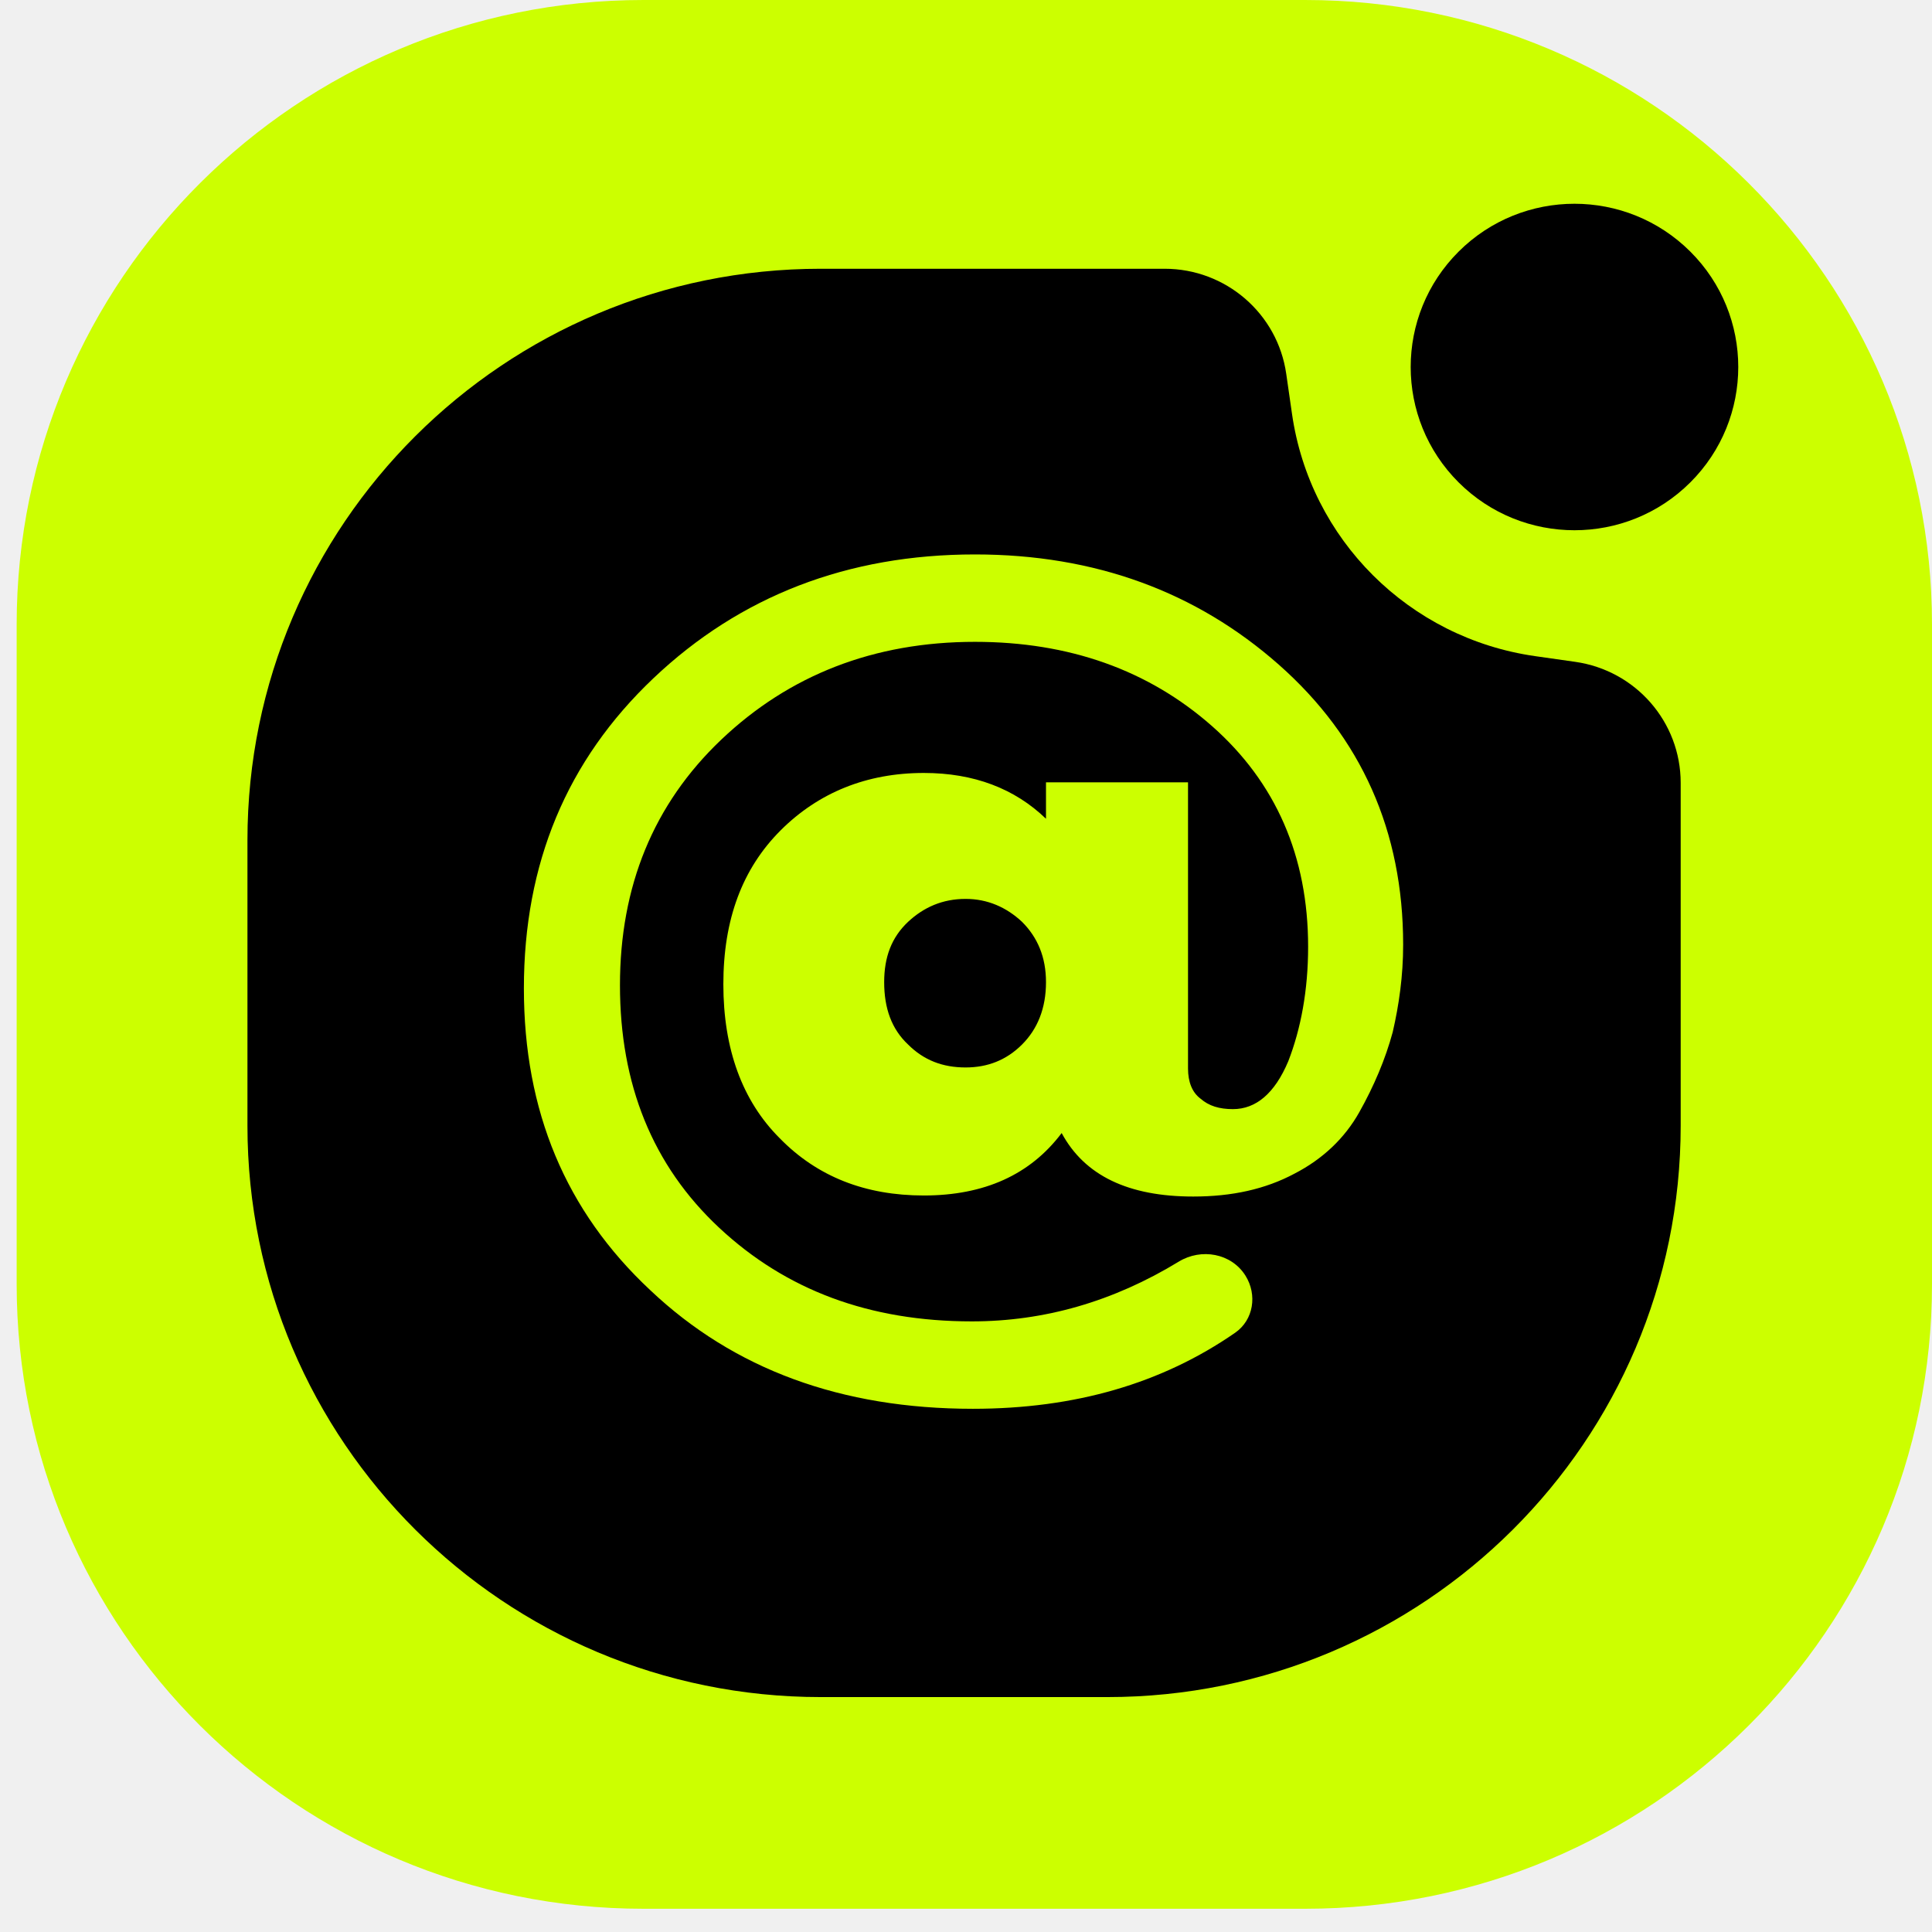
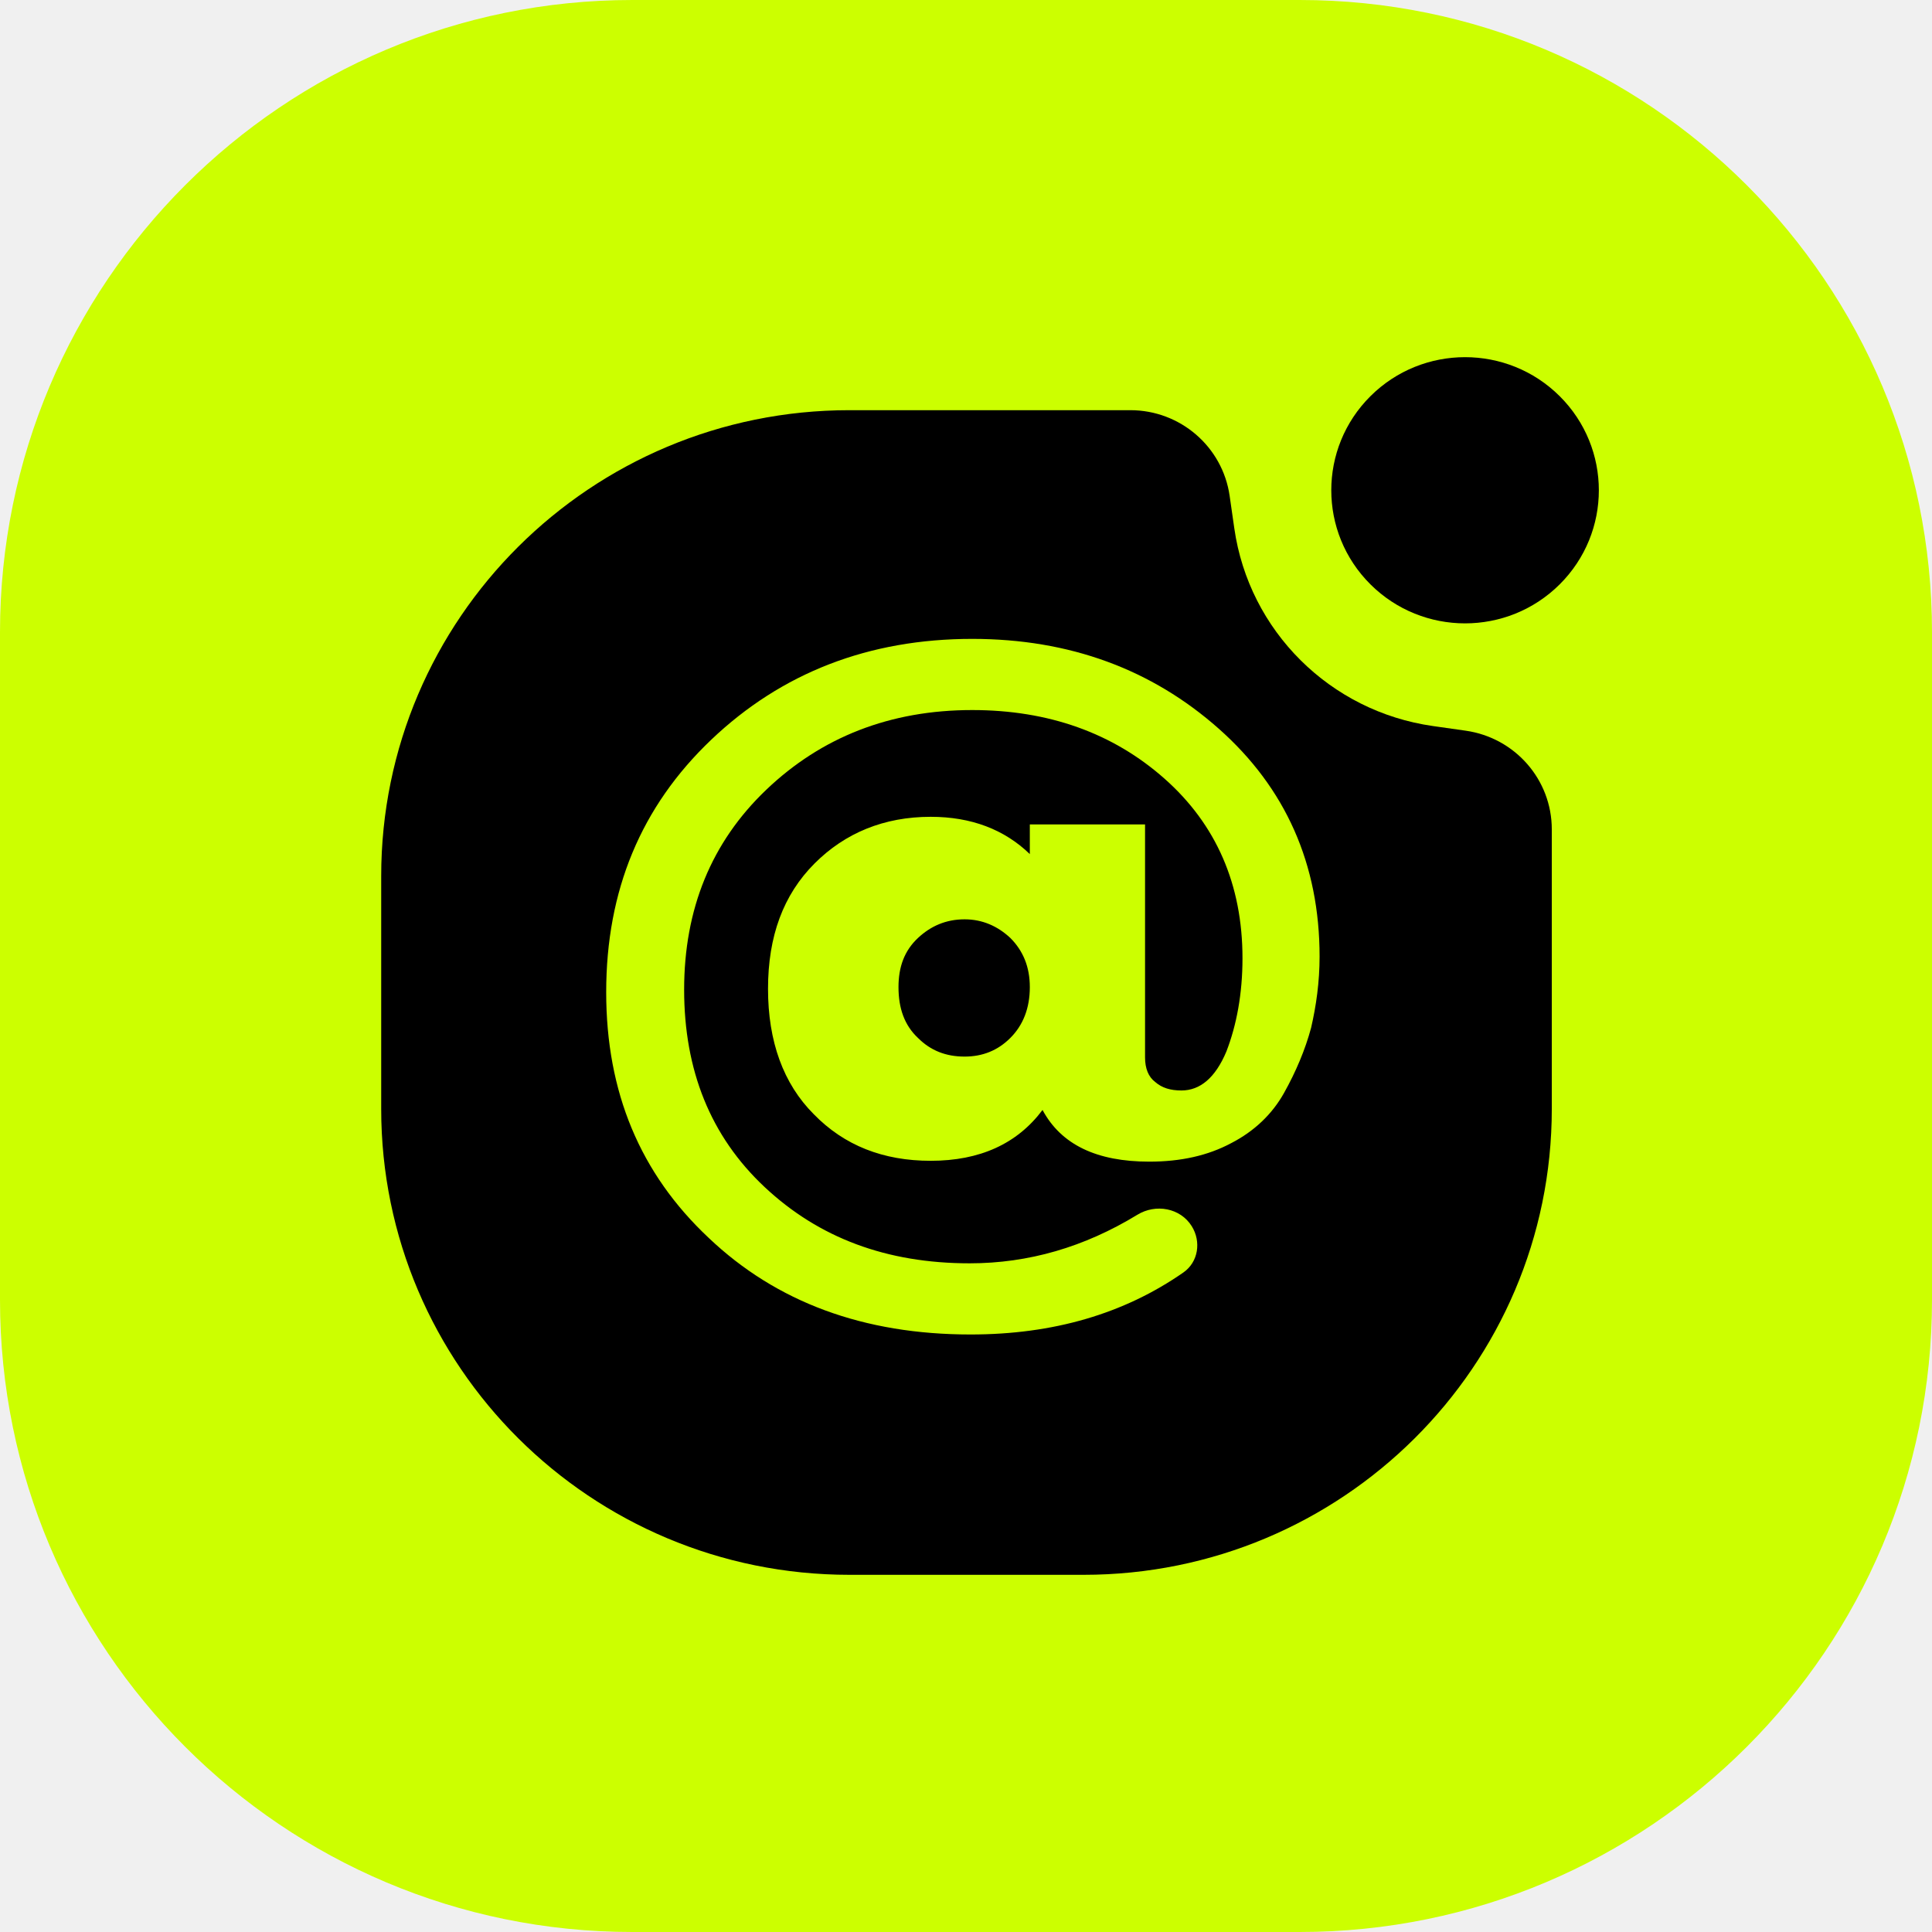
- <svg xmlns="http://www.w3.org/2000/svg" width="37" height="37" viewBox="0 0 37 37" fill="none">
-   <g id="Group 1000001470">
-     <g id="Group 1000001461">
-       <path id="Rectangle 39845" d="M0.319 11.963C0.319 5.356 5.693 0 12.323 0H24.995C31.625 0 37 5.356 37 11.963V24.592C37 31.199 31.625 36.555 24.995 36.555H12.323C5.693 36.555 0.319 31.199 0.319 24.592V11.963Z" fill="#CCFF00" />
-     </g>
-     <g id="Vector">
-       <path d="M27.935 4.818C29.16 3.597 31.146 3.597 32.371 4.818C33.596 6.039 33.596 8.018 32.371 9.239C31.146 10.46 29.16 10.46 27.935 9.239C26.71 8.018 26.71 6.039 27.935 4.818Z" fill="black" />
-       <path d="M4.739 16.089C4.739 10.046 9.655 5.147 15.718 5.147H22.304C23.475 5.147 24.468 6.005 24.633 7.16L24.743 7.924C25.088 10.331 26.985 12.222 29.401 12.566L30.167 12.675C31.326 12.84 32.187 13.826 32.187 14.993C32.187 16.569 32.187 18.924 32.187 21.558C32.187 27.6 27.271 32.501 21.208 32.501H15.718C9.655 32.501 4.739 27.602 4.739 21.559V16.089Z" fill="black" />
-     </g>
-     <path id="@" d="M22.752 14.983V20.463C22.752 20.722 22.832 20.922 22.992 21.041C23.152 21.181 23.352 21.241 23.612 21.241C24.052 21.241 24.412 20.942 24.672 20.324C24.912 19.706 25.052 18.969 25.052 18.131C25.052 16.398 24.432 14.983 23.212 13.906C21.992 12.83 20.472 12.292 18.672 12.292C16.733 12.292 15.113 12.93 13.813 14.165C12.513 15.401 11.873 16.976 11.873 18.869C11.873 20.762 12.493 22.317 13.773 23.513C15.053 24.708 16.652 25.306 18.612 25.306C20.001 25.306 21.322 24.925 22.574 24.162C23.006 23.898 23.583 24.001 23.852 24.43C24.081 24.795 24.009 25.278 23.654 25.524C22.252 26.495 20.587 26.98 18.632 26.98C16.113 26.98 14.053 26.223 12.453 24.708C10.833 23.194 10.033 21.28 10.033 18.929C10.033 16.537 10.853 14.564 12.513 12.99C14.173 11.415 16.233 10.618 18.672 10.618C20.972 10.618 22.912 11.335 24.492 12.73C26.072 14.126 26.872 15.919 26.872 18.092C26.872 18.69 26.792 19.248 26.672 19.766C26.532 20.284 26.312 20.802 26.032 21.3C25.752 21.799 25.332 22.197 24.792 22.476C24.232 22.775 23.592 22.915 22.852 22.915C21.612 22.915 20.772 22.516 20.332 21.699C19.732 22.496 18.852 22.895 17.692 22.895C16.573 22.895 15.653 22.536 14.933 21.799C14.213 21.081 13.853 20.085 13.853 18.849C13.853 17.613 14.213 16.637 14.953 15.899C15.673 15.182 16.593 14.803 17.692 14.803C18.652 14.803 19.432 15.102 20.032 15.68V14.983H22.752ZM18.492 20.443C18.912 20.443 19.272 20.304 19.572 20.005C19.872 19.706 20.032 19.307 20.032 18.809C20.032 18.331 19.872 17.952 19.572 17.653C19.272 17.374 18.912 17.215 18.492 17.215C18.052 17.215 17.692 17.374 17.392 17.653C17.073 17.952 16.933 18.331 16.933 18.809C16.933 19.307 17.073 19.706 17.392 20.005C17.692 20.304 18.052 20.443 18.492 20.443Z" fill="#CCFF00" />
+ <svg xmlns="http://www.w3.org/2000/svg" width="500" height="500" viewBox="0 0 500 500" fill="none">
+   <g clip-path="url(#clip0_2686_1526)">
+     <path d="M0 163.636C0 73.263 73.263 0 163.636 0H336.364C426.738 0 500 73.263 500 163.636V336.364C500 426.738 426.738 500 336.364 500H163.636C73.263 500 0 426.738 0 336.364V163.636Z" fill="#CCFF00" />
+     <path d="M354.676 102.524C368.197 89.072 390.119 89.072 403.64 102.524C417.161 115.976 417.161 137.786 403.64 151.238C390.119 164.691 368.197 164.691 354.676 151.238C341.155 137.786 341.155 115.976 354.676 102.524Z" fill="black" />
+     <path d="M98.654 226.717C98.654 160.132 152.908 106.154 219.834 106.154H292.525C305.448 106.154 316.404 115.608 318.231 128.335L319.439 136.749C323.248 163.271 344.193 184.111 370.851 187.899L379.308 189.101C392.101 190.92 401.603 201.787 401.603 214.643C401.603 232.01 401.603 257.962 401.603 286.979C401.603 353.564 347.349 407.561 280.424 407.561H219.834C152.908 407.561 98.654 353.583 98.654 286.998V226.717Z" fill="black" />
+     <path d="M296.338 213.363V273.662C296.338 276.513 297.215 278.705 298.969 280.021C300.723 281.556 302.916 282.214 305.766 282.214C310.59 282.214 314.537 278.925 317.388 272.127C320.019 265.33 321.554 257.217 321.554 248.007C321.554 228.931 314.756 213.363 301.381 201.522C288.005 189.682 271.341 183.761 251.607 183.761C230.337 183.761 212.577 190.778 198.324 204.373C184.072 217.968 177.055 235.29 177.055 256.12C177.055 276.951 183.852 294.054 197.886 307.21C211.919 320.367 229.46 326.945 250.949 326.945C266.163 326.945 280.629 322.756 294.346 314.378C299.105 311.471 305.461 312.599 308.417 317.328C310.922 321.335 310.128 326.626 306.247 329.324C290.868 340.017 272.605 345.363 251.168 345.363C223.54 345.363 200.955 337.031 183.414 320.367C165.653 303.702 156.882 282.652 156.882 256.778C156.882 230.466 165.872 208.758 184.072 191.436C202.271 174.114 224.856 165.343 251.607 165.343C276.823 165.343 298.092 173.236 315.414 188.585C332.736 203.934 341.507 223.669 341.507 247.569C341.507 254.147 340.63 260.287 339.315 265.988C337.78 271.689 335.368 277.39 332.298 282.871C329.228 288.353 324.623 292.739 318.703 295.808C312.564 299.097 305.547 300.632 297.434 300.632C283.839 300.632 274.63 296.247 269.806 287.257C263.228 296.028 253.58 300.413 240.862 300.413C228.583 300.413 218.497 296.466 210.603 288.353C202.709 280.459 198.763 269.496 198.763 255.901C198.763 242.306 202.709 231.562 210.822 223.449C218.716 215.556 228.803 211.389 240.862 211.389C251.387 211.389 259.939 214.678 266.517 221.037V213.363H296.338ZM249.633 273.443C254.238 273.443 258.185 271.908 261.474 268.619C264.763 265.33 266.517 260.944 266.517 255.463C266.517 250.2 264.763 246.034 261.474 242.745C258.185 239.675 254.238 237.921 249.633 237.921C244.809 237.921 240.862 239.675 237.573 242.745C234.065 246.034 232.53 250.2 232.53 255.463C232.53 260.944 234.065 265.33 237.573 268.619C240.862 271.908 244.809 273.443 249.633 273.443Z" fill="#CCFF00" />
  </g>
+   <defs>
+     <clipPath id="clip0_2686_1526">
+       <rect width="500" height="500" fill="white" />
+     </clipPath>
+   </defs>
</svg>
